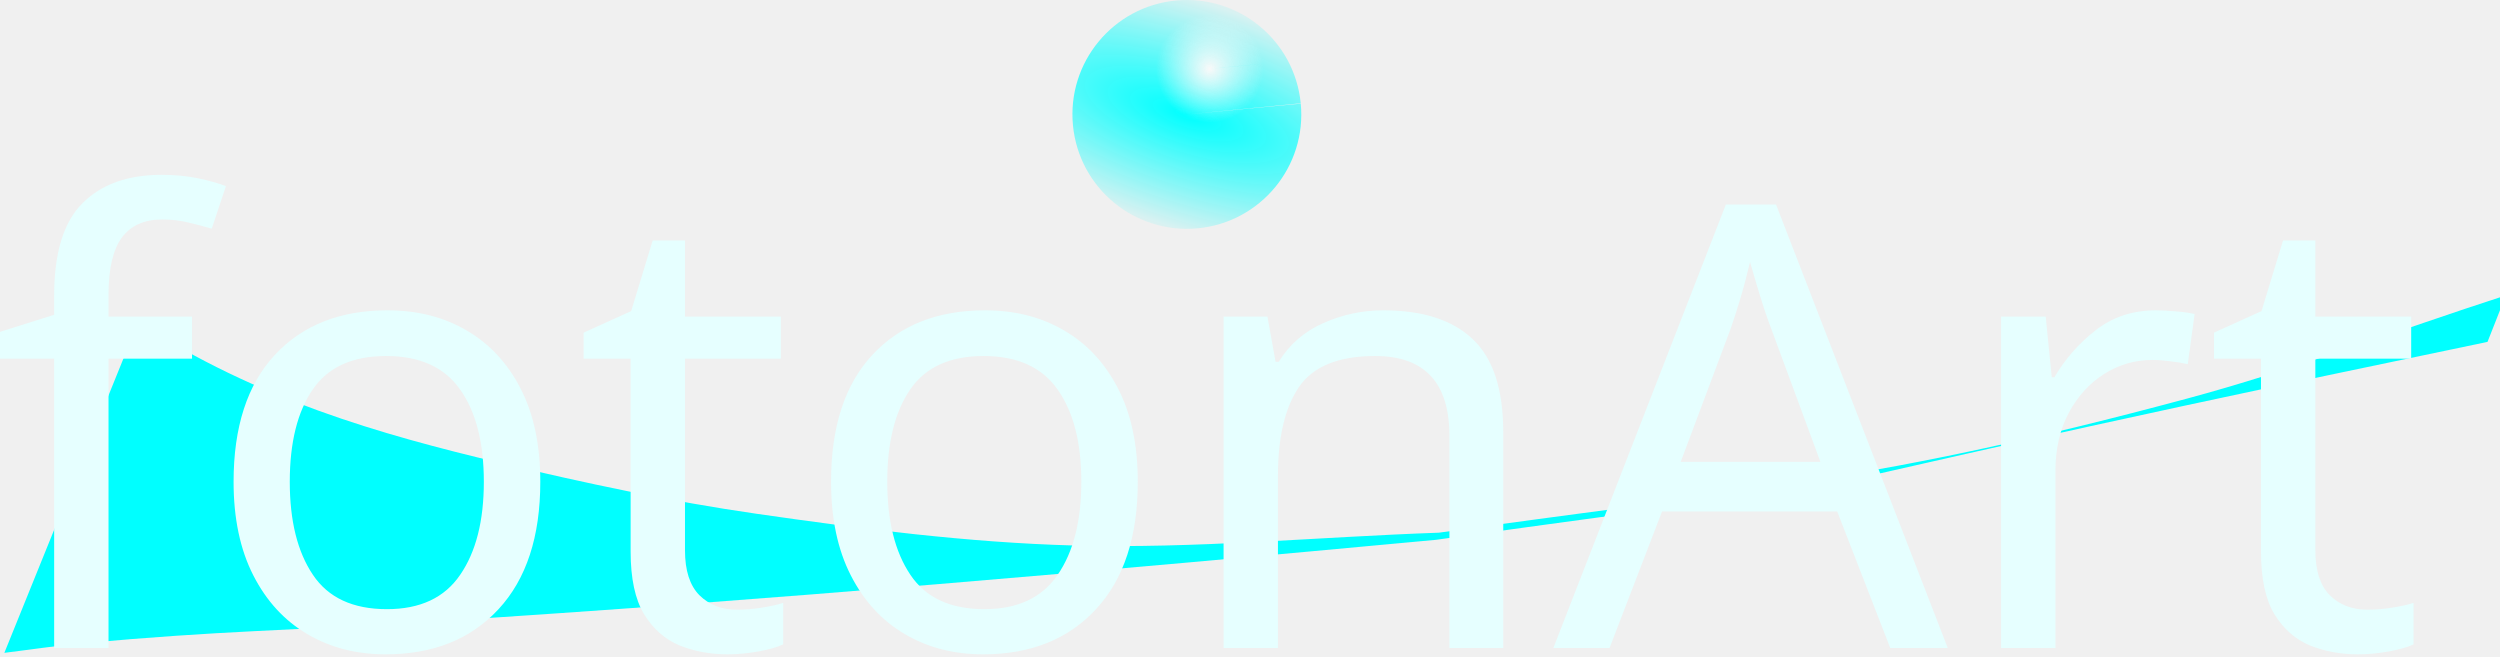
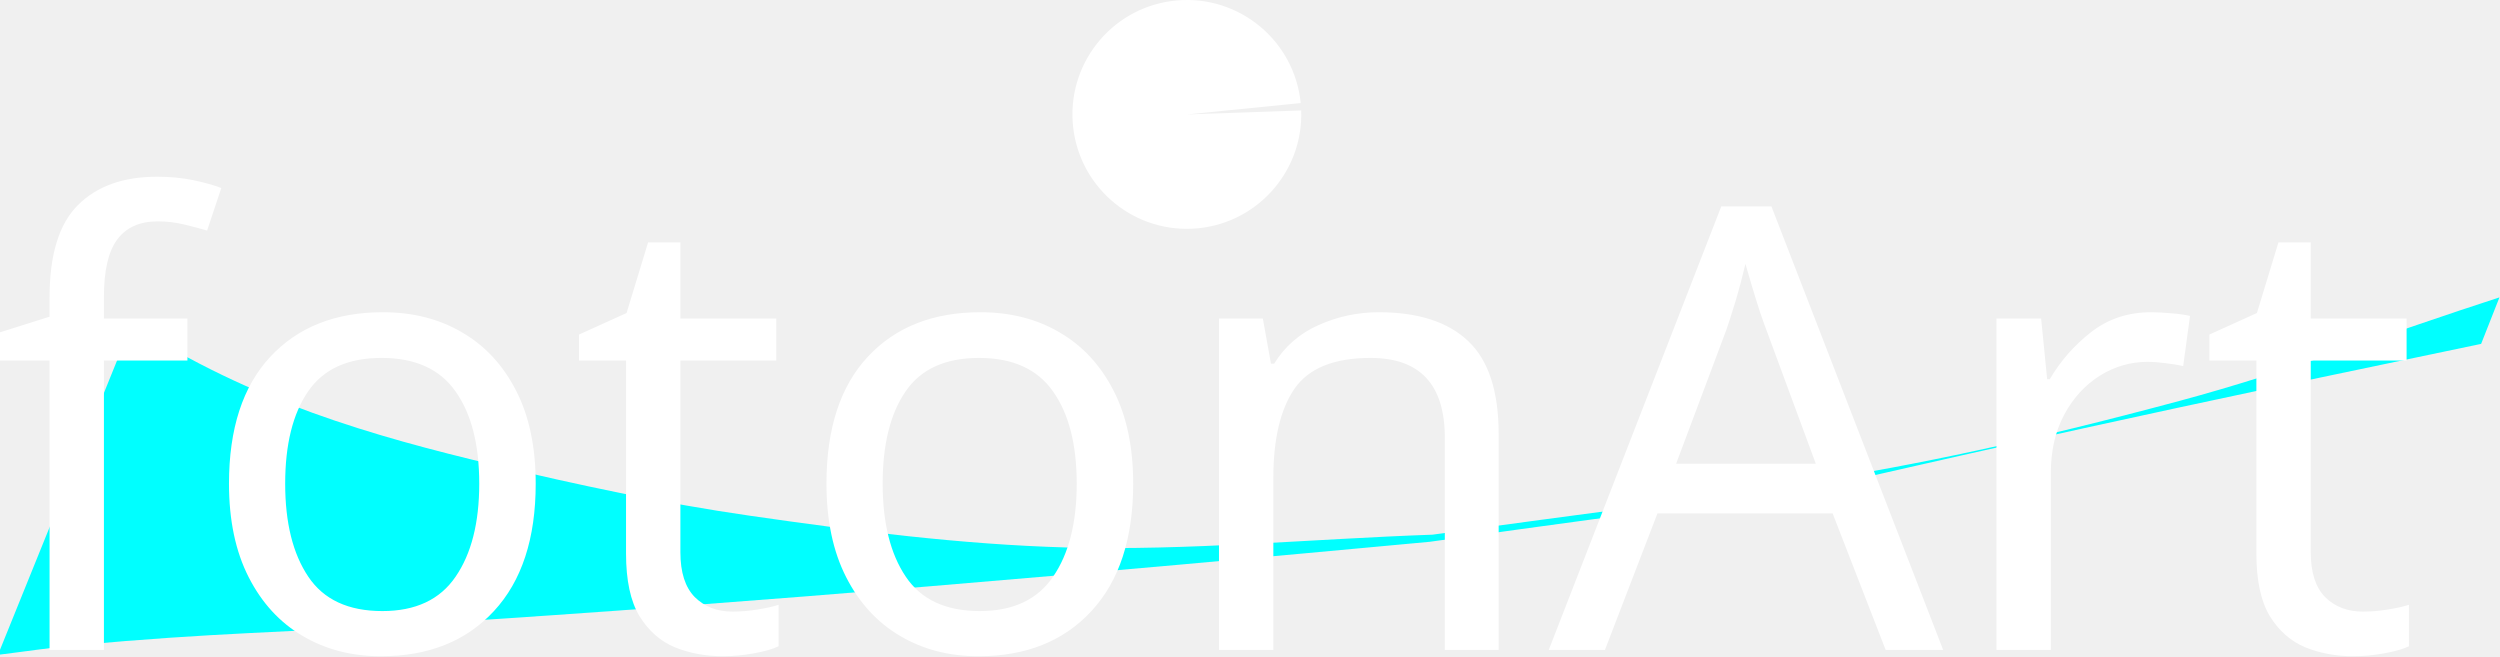
- <svg xmlns="http://www.w3.org/2000/svg" xmlns:xlink="http://www.w3.org/1999/xlink" width="148.753mm" height="39.08mm" viewBox="0 0 148.753 39.08" version="1.1" id="svg5">
-   <defs id="defs2">
-     <rect x="533.48" y="-75.145" width="552.552" height="60.566" id="rect11340" />
-     <linearGradient id="linearGradient10226">
-       <stop style="stop-color:#f9f9f9;stop-opacity:1;" offset="0" id="stop10222" />
-       <stop style="stop-color:#f9f9f9;stop-opacity:0;" offset="1" id="stop10224" />
-     </linearGradient>
-     <linearGradient id="linearGradient9958">
-       <stop style="stop-color:#00ffff;stop-opacity:1;" offset="0" id="stop9954" />
-       <stop style="stop-color:#00ffff;stop-opacity:0;" offset="1" id="stop9956" />
-     </linearGradient>
-     <radialGradient xlink:href="#linearGradient9958" id="radialGradient9960" cx="-26.107" cy="-48.403" fx="-26.107" fy="-48.403" r="6.808" gradientTransform="matrix(2.946427,0.9743175,-0.3410271,1.031298,34.30806,26.95114)" gradientUnits="userSpaceOnUse" />
-     <radialGradient xlink:href="#linearGradient10226" id="radialGradient10228" cx="-24.744" cy="-51.118" fx="-24.744" fy="-51.118" r="3.198" gradientTransform="matrix(1,0,0,0.9999802,0,-0.00101366)" gradientUnits="userSpaceOnUse" />
-   </defs>
+ <svg xmlns="http://www.w3.org/2000/svg" width="148.753mm" height="39.08mm" viewBox="0 0 148.753 39.08" version="1.1" id="svg5">
+   <defs id="defs2" />
  <g id="layer1" transform="translate(96.72647,55.21091)">
-     <path style="fill:url(#radialGradient9960);fill-rule:evenodd;fill-opacity:1" id="path10528" d="m -19.329,-49.045 a 6.808,6.808 0 0 1 -6.131,7.419 6.808,6.808 0 0 1 -7.424,-6.125 6.808,6.808 0 0 1 6.119,-7.428 6.808,6.808 0 0 1 7.433,6.113 l -6.776,0.663 z" />
-     <path style="fill:url(#radialGradient10228);fill-opacity:1;fill-rule:evenodd" id="path10528-5" d="m -21.56,-51.419 a 3.198,3.198 0 0 1 -2.88,3.485 3.198,3.198 0 0 1 -3.487,-2.877 3.198,3.198 0 0 1 2.875,-3.49 3.198,3.198 0 0 1 3.492,2.872 l -3.183,0.311 z" />
-     <g id="layer1-5" transform="translate(-1.747596,-65.58268)">
-       <path style="fill:#00ffff;stroke:none;stroke-width:1.283" id="path1391" d="m -94.721,49.217 c 1.53,-0.187 3.06,-0.423 4.591,-0.563 8.626,-0.786 11.753,-0.717 21.124,-1.311 19.828,-1.258 39.652,-3.006 59.476,-4.852 C 22.442,38.013 3.999,41.211 34.975,34.518 c 6.018,-1.3 12.038,-2.535 18.056,-3.803 0,0 1.091,-2.768 1.091,-2.768 v 0 c -6.326,2.048 -12.644,4.441 -18.978,6.144 -18.283,4.916 -25.98,5.38 -44.505,7.976 -7.249,0.254 -14.498,0.964 -21.747,0.762 -6.298,-0.175 -12.594,-0.985 -18.886,-1.892 -5.074,-0.731 -10.144,-1.815 -15.21,-3.02 -7.206,-1.714 -14.45,-3.783 -21.559,-8.364 0,0 -7.957,19.664 -7.957,19.664 z" />
-       <text xml:space="preserve" style="font-style:normal;font-weight:normal;font-size:36.802px;line-height:1.25;font-family:sans-serif;fill:#ffffff;fill-opacity:1;stroke:none;stroke-width:0.92" x="-100.142" y="-0.375" id="text3597-3">
-         <tspan id="tspan3595-5" style="fill:#ffffff;stroke-width:0.92" x="-100.142" y="-0.375" />
-       </text>
-     </g>
-     <text xml:space="preserve" style="font-style:normal;font-weight:normal;font-size:36.802px;line-height:1.25;font-family:sans-serif;fill:#e6ffff;fill-opacity:1;stroke:none;stroke-width:0.92" x="-97.519" y="-16.652" id="text3597">
-       <tspan id="tspan3595" style="fill:#e6ffff;stroke-width:0.92;fill-opacity:1" x="-97.519" y="-16.652">fotonArt</tspan>
+     <path style="fill:#00ffff;stroke:none;stroke-width:1.283" id="path1391" d="m -96.85,-16.247 c 1.53,-0.187 3.06,-0.423 4.591,-0.563 8.626,-0.786 11.753,-0.717 21.124,-1.311 19.828,-1.258 39.652,-3.006 59.476,-4.852 31.973,-4.478 13.529,-1.281 44.506,-7.973 6.018,-1.3 12.038,-2.535 18.056,-3.803 0,0 1.091,-2.768 1.091,-2.768 v 0 c -6.326,2.048 -12.644,4.441 -18.978,6.144 -18.283,4.916 -25.98,5.38 -44.505,7.976 -7.249,0.254 -14.498,0.964 -21.747,0.762 -6.298,-0.175 -12.594,-0.985 -18.886,-1.892 -5.074,-0.731 -10.144,-1.815 -15.21,-3.02 -7.206,-1.714 -14.45,-3.783 -21.559,-8.364 0,0 -7.957,19.664 -7.957,19.664 z" />
+     <text xml:space="preserve" style="font-style:normal;font-weight:normal;font-size:36.802px;line-height:1.25;font-family:sans-serif;fill:#ffffff;fill-opacity:1;stroke:none;stroke-width:0.92" x="-97.793" y="-16.538" id="text3597">
+       <tspan id="tspan3595" style="fill:#ffffff;stroke-width:0.92" x="-97.793" y="-16.538">fotonArt</tspan>
    </text>
-     <text xml:space="preserve" transform="matrix(0.2645833,0,0,0.2645833,-96.72647,-55.21091)" id="text11338" style="fill:black;fill-opacity:1;line-height:1.25;stroke:none;font-family:sans-serif;font-style:normal;font-weight:normal;font-size:40px;white-space:pre;shape-inside:url(#rect11340)" />
+     <path style="fill:#ffffff;fill-rule:evenodd" id="path10528" d="m -19.303,-48.639 a 6.808,6.808 0 0 1 -6.458,7.035 6.808,6.808 0 0 1 -7.139,-6.342 6.808,6.808 0 0 1 6.226,-7.241 6.808,6.808 0 0 1 7.341,6.108 l -6.774,0.677 z" />
  </g>
</svg>
